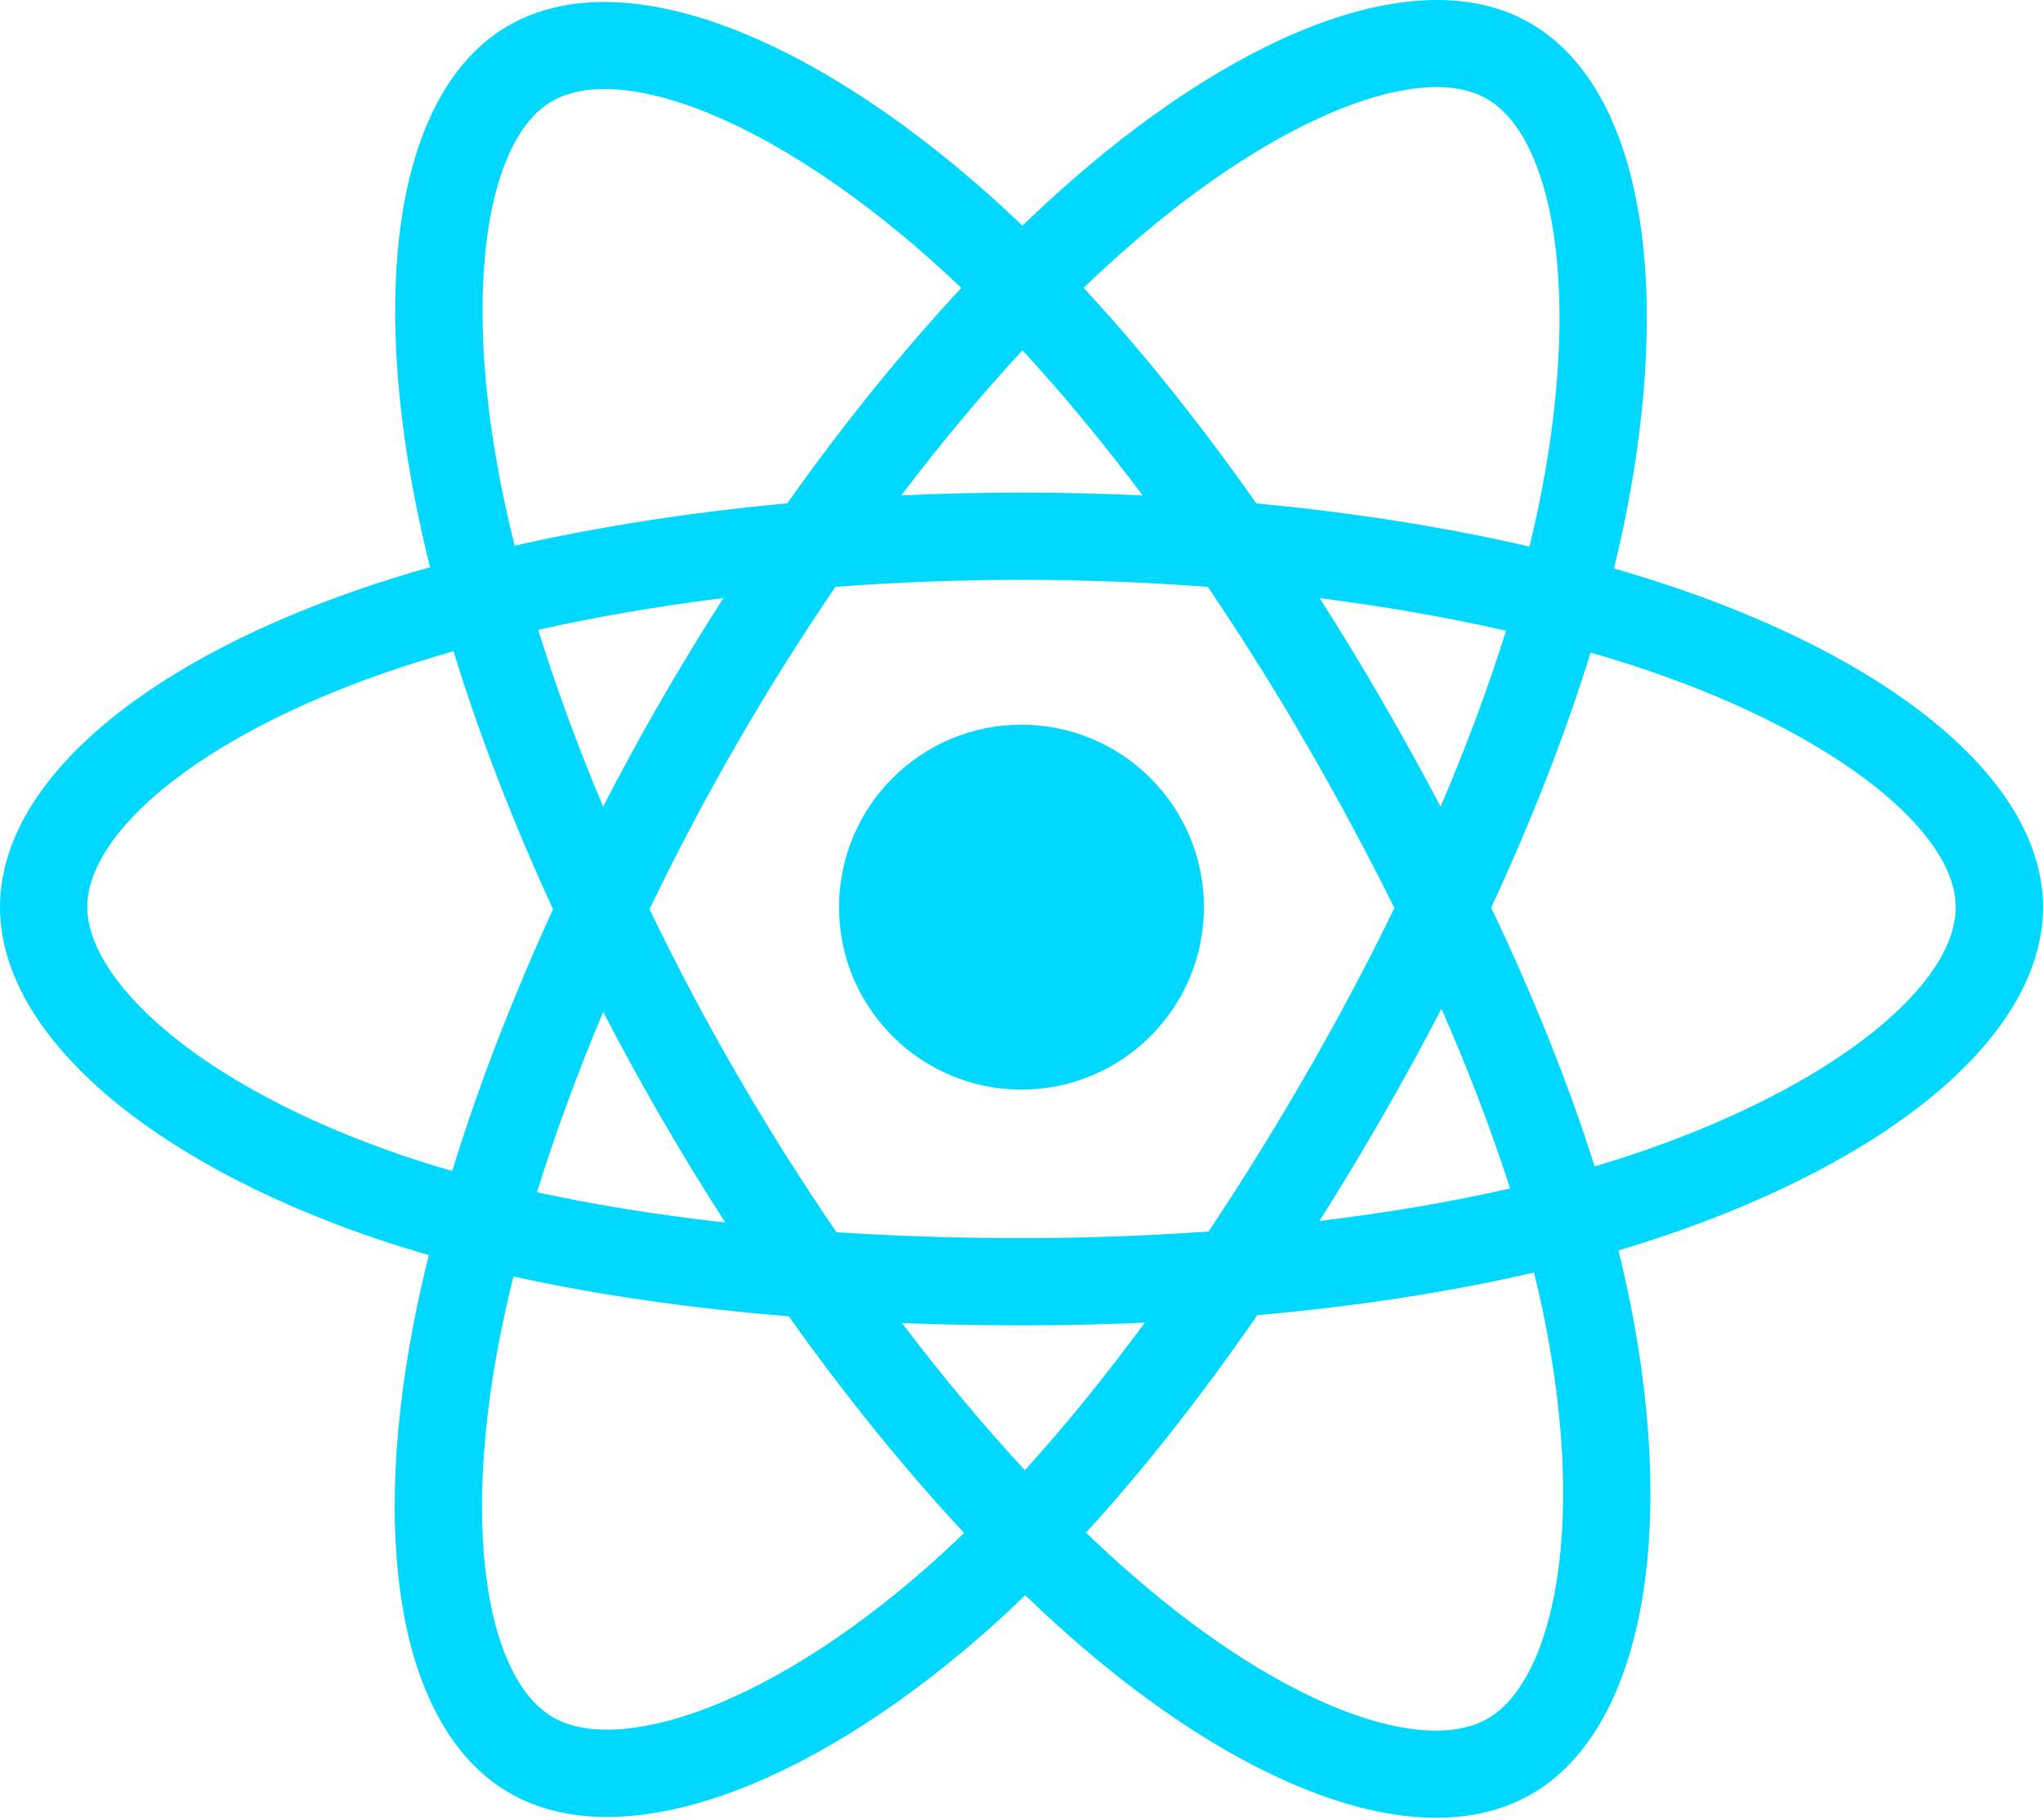
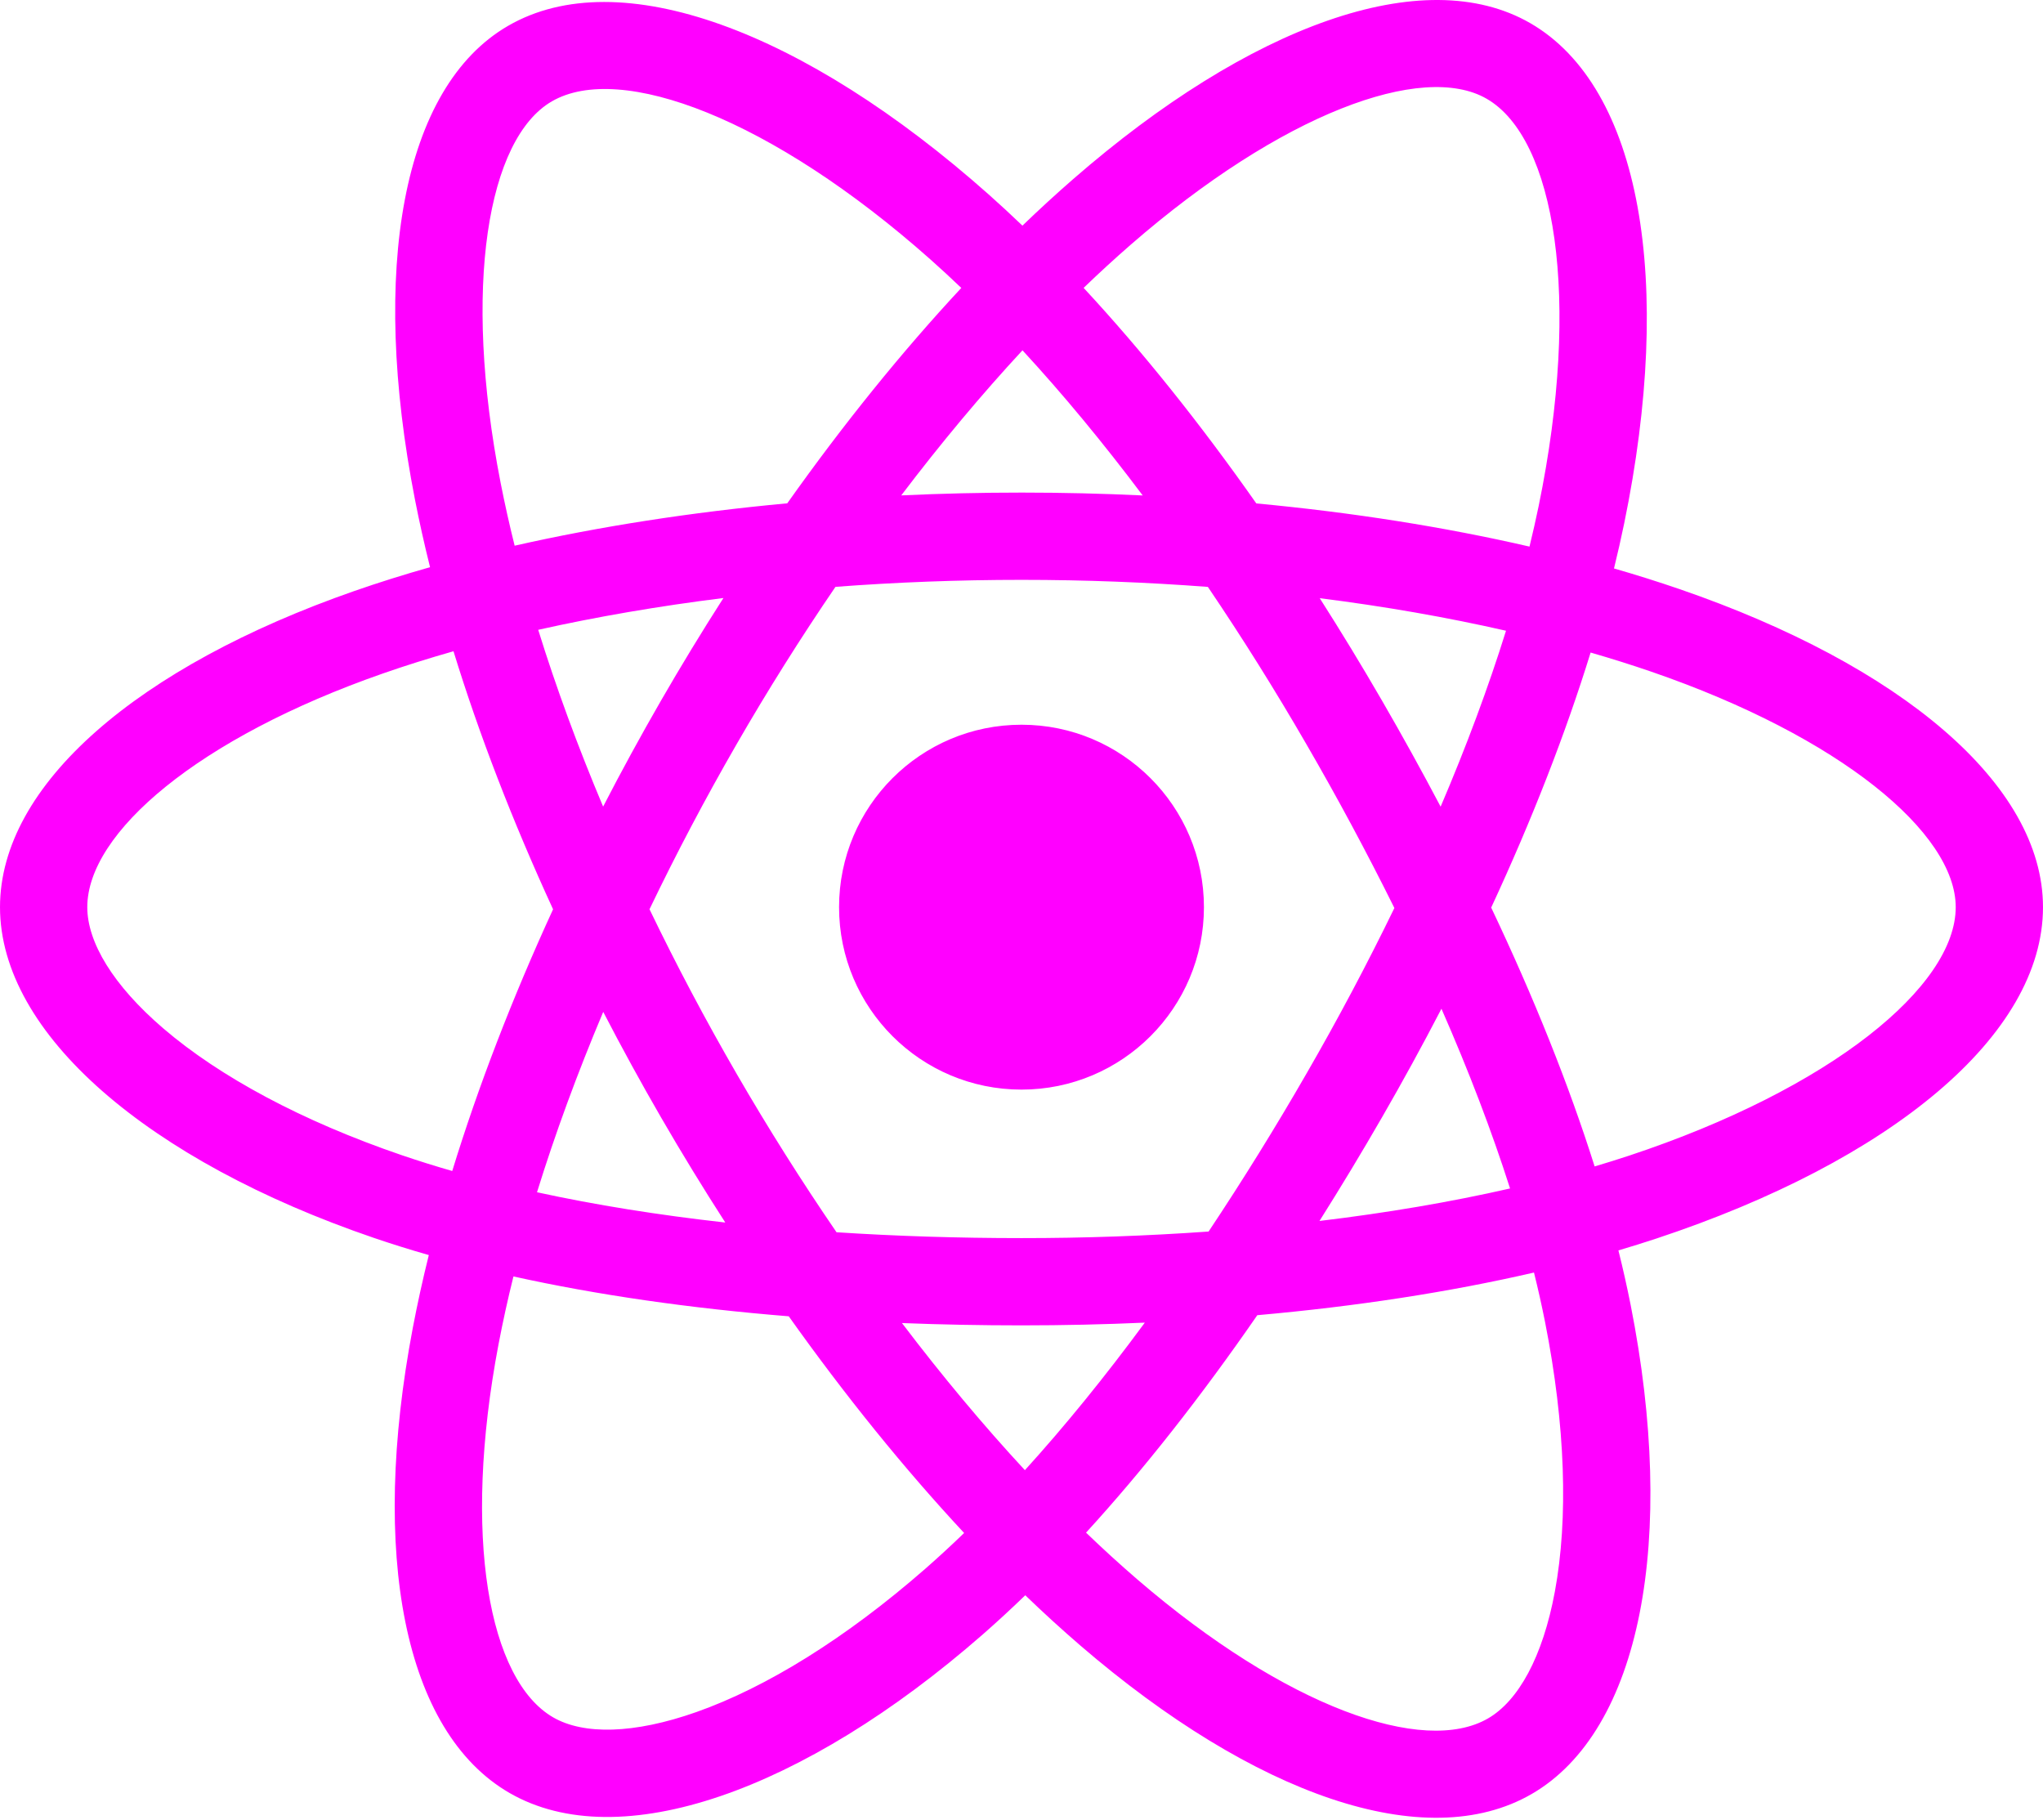
<svg xmlns="http://www.w3.org/2000/svg" aria-hidden="true" role="img" class="iconify iconify--logos" width="35.93" height="32" preserveAspectRatio="xMidYMid meet" viewBox="0 0 256 228">
-   <path fill="#00D8FF" d="M210.483 73.824a171.49 171.49 0 0 0-8.24-2.597c.465-1.9.893-3.777 1.273-5.621c6.238-30.281 2.16-54.676-11.769-62.708c-13.355-7.7-35.196.329-57.254 19.526a171.23 171.23 0 0 0-6.375 5.848a155.866 155.866 0 0 0-4.241-3.917C100.759 3.829 77.587-4.822 63.673 3.233C50.33 10.957 46.379 33.89 51.995 62.588a170.974 170.974 0 0 0 1.892 8.48c-3.28.932-6.445 1.924-9.474 2.98C17.309 83.498 0 98.307 0 113.668c0 15.865 18.582 31.778 46.812 41.427a145.52 145.52 0 0 0 6.921 2.165a167.467 167.467 0 0 0-2.01 9.138c-5.354 28.2-1.173 50.591 12.134 58.266c13.744 7.926 36.812-.22 59.273-19.855a145.567 145.567 0 0 0 5.342-4.923a168.064 168.064 0 0 0 6.92 6.314c21.758 18.722 43.246 26.282 56.54 18.586c13.731-7.949 18.194-32.003 12.4-61.268a145.016 145.016 0 0 0-1.535-6.842c1.62-.48 3.21-.974 4.76-1.488c29.348-9.723 48.443-25.443 48.443-41.52c0-15.417-17.868-30.326-45.517-39.844Zm-6.365 70.984c-1.4.463-2.836.91-4.3 1.345c-3.24-10.257-7.612-21.163-12.963-32.432c5.106-11 9.31-21.767 12.459-31.957c2.619.758 5.16 1.557 7.61 2.4c23.69 8.156 38.14 20.213 38.14 29.504c0 9.896-15.606 22.743-40.946 31.14Zm-10.514 20.834c2.562 12.94 2.927 24.64 1.23 33.787c-1.524 8.219-4.59 13.698-8.382 15.893c-8.067 4.67-25.32-1.4-43.927-17.412a156.726 156.726 0 0 1-6.437-5.87c7.214-7.889 14.423-17.06 21.459-27.246c12.376-1.098 24.068-2.894 34.671-5.345a134.17 134.17 0 0 1 1.386 6.193ZM87.276 214.515c-7.882 2.783-14.16 2.863-17.955.675c-8.075-4.657-11.432-22.636-6.853-46.752a156.923 156.923 0 0 1 1.869-8.499c10.486 2.32 22.093 3.988 34.498 4.994c7.084 9.967 14.501 19.128 21.976 27.15a134.668 134.668 0 0 1-4.877 4.492c-9.933 8.682-19.886 14.842-28.658 17.94ZM50.35 144.747c-12.483-4.267-22.792-9.812-29.858-15.863c-6.35-5.437-9.555-10.836-9.555-15.216c0-9.322 13.897-21.212 37.076-29.293c2.813-.98 5.757-1.905 8.812-2.773c3.204 10.42 7.406 21.315 12.477 32.332c-5.137 11.18-9.399 22.249-12.634 32.792a134.718 134.718 0 0 1-6.318-1.979Zm12.378-84.26c-4.811-24.587-1.616-43.134 6.425-47.789c8.564-4.958 27.502 2.111 47.463 19.835a144.318 144.318 0 0 1 3.841 3.545c-7.438 7.987-14.787 17.08-21.808 26.988c-12.04 1.116-23.565 2.908-34.161 5.309a160.342 160.342 0 0 1-1.76-7.887Zm110.427 27.268a347.8 347.8 0 0 0-7.785-12.803c8.168 1.033 15.994 2.404 23.343 4.08c-2.206 7.072-4.956 14.465-8.193 22.045a381.151 381.151 0 0 0-7.365-13.322Zm-45.032-43.861c5.044 5.465 10.096 11.566 15.065 18.186a322.04 322.04 0 0 0-30.257-.006c4.974-6.559 10.069-12.652 15.192-18.18ZM82.802 87.83a323.167 323.167 0 0 0-7.227 13.238c-3.184-7.553-5.909-14.98-8.134-22.152c7.304-1.634 15.093-2.97 23.209-3.984a321.524 321.524 0 0 0-7.848 12.897Zm8.081 65.352c-8.385-.936-16.291-2.203-23.593-3.793c2.26-7.3 5.045-14.885 8.298-22.6a321.187 321.187 0 0 0 7.257 13.246c2.594 4.48 5.28 8.868 8.038 13.147Zm37.542 31.03c-5.184-5.592-10.354-11.779-15.403-18.433c4.902.192 9.899.29 14.978.29c5.218 0 10.376-.117 15.453-.343c-4.985 6.774-10.018 12.97-15.028 18.486Zm52.198-57.817c3.422 7.8 6.306 15.345 8.596 22.52c-7.422 1.694-15.436 3.058-23.88 4.071a382.417 382.417 0 0 0 7.859-13.026a347.403 347.403 0 0 0 7.425-13.565Zm-16.898 8.101a358.557 358.557 0 0 1-12.281 19.815a329.4 329.4 0 0 1-23.444.823c-7.967 0-15.716-.248-23.178-.732a310.202 310.202 0 0 1-12.513-19.846h.001a307.41 307.41 0 0 1-10.923-20.627a310.278 310.278 0 0 1 10.89-20.637l-.001.001a307.318 307.318 0 0 1 12.413-19.761c7.613-.576 15.42-.876 23.31-.876H128c7.926 0 15.743.303 23.354.883a329.357 329.357 0 0 1 12.335 19.695a358.489 358.489 0 0 1 11.036 20.54a329.472 329.472 0 0 1-11 20.722Zm22.56-122.124c8.572 4.944 11.906 24.881 6.52 51.026c-.344 1.668-.73 3.367-1.15 5.09c-10.622-2.452-22.155-4.275-34.23-5.408c-7.034-10.017-14.323-19.124-21.64-27.008a160.789 160.789 0 0 1 5.888-5.4c18.9-16.447 36.564-22.941 44.612-18.3ZM128 90.808c12.625 0 22.86 10.235 22.86 22.86s-10.235 22.86-22.86 22.86s-22.86-10.235-22.86-22.86s10.235-22.86 22.86-22.86Z" />
+   <path fill="#FF00FF" d="M210.483 73.824a171.49 171.49 0 0 0-8.24-2.597c.465-1.9.893-3.777 1.273-5.621c6.238-30.281 2.16-54.676-11.769-62.708c-13.355-7.7-35.196.329-57.254 19.526a171.23 171.23 0 0 0-6.375 5.848a155.866 155.866 0 0 0-4.241-3.917C100.759 3.829 77.587-4.822 63.673 3.233C50.33 10.957 46.379 33.89 51.995 62.588a170.974 170.974 0 0 0 1.892 8.48c-3.28.932-6.445 1.924-9.474 2.98C17.309 83.498 0 98.307 0 113.668c0 15.865 18.582 31.778 46.812 41.427a145.52 145.52 0 0 0 6.921 2.165a167.467 167.467 0 0 0-2.01 9.138c-5.354 28.2-1.173 50.591 12.134 58.266c13.744 7.926 36.812-.22 59.273-19.855a145.567 145.567 0 0 0 5.342-4.923a168.064 168.064 0 0 0 6.92 6.314c21.758 18.722 43.246 26.282 56.54 18.586c13.731-7.949 18.194-32.003 12.4-61.268a145.016 145.016 0 0 0-1.535-6.842c1.62-.48 3.21-.974 4.76-1.488c29.348-9.723 48.443-25.443 48.443-41.52c0-15.417-17.868-30.326-45.517-39.844Zm-6.365 70.984c-1.4.463-2.836.91-4.3 1.345c-3.24-10.257-7.612-21.163-12.963-32.432c5.106-11 9.31-21.767 12.459-31.957c2.619.758 5.16 1.557 7.61 2.4c23.69 8.156 38.14 20.213 38.14 29.504c0 9.896-15.606 22.743-40.946 31.14Zm-10.514 20.834c2.562 12.94 2.927 24.64 1.23 33.787c-1.524 8.219-4.59 13.698-8.382 15.893c-8.067 4.67-25.32-1.4-43.927-17.412a156.726 156.726 0 0 1-6.437-5.87c7.214-7.889 14.423-17.06 21.459-27.246c12.376-1.098 24.068-2.894 34.671-5.345a134.17 134.17 0 0 1 1.386 6.193ZM87.276 214.515c-7.882 2.783-14.16 2.863-17.955.675c-8.075-4.657-11.432-22.636-6.853-46.752a156.923 156.923 0 0 1 1.869-8.499c10.486 2.32 22.093 3.988 34.498 4.994c7.084 9.967 14.501 19.128 21.976 27.15a134.668 134.668 0 0 1-4.877 4.492c-9.933 8.682-19.886 14.842-28.658 17.94ZM50.35 144.747c-12.483-4.267-22.792-9.812-29.858-15.863c-6.35-5.437-9.555-10.836-9.555-15.216c0-9.322 13.897-21.212 37.076-29.293c2.813-.98 5.757-1.905 8.812-2.773c3.204 10.42 7.406 21.315 12.477 32.332c-5.137 11.18-9.399 22.249-12.634 32.792a134.718 134.718 0 0 1-6.318-1.979Zm12.378-84.26c-4.811-24.587-1.616-43.134 6.425-47.789c8.564-4.958 27.502 2.111 47.463 19.835a144.318 144.318 0 0 1 3.841 3.545c-7.438 7.987-14.787 17.08-21.808 26.988c-12.04 1.116-23.565 2.908-34.161 5.309a160.342 160.342 0 0 1-1.76-7.887Zm110.427 27.268a347.8 347.8 0 0 0-7.785-12.803c8.168 1.033 15.994 2.404 23.343 4.08c-2.206 7.072-4.956 14.465-8.193 22.045a381.151 381.151 0 0 0-7.365-13.322Zm-45.032-43.861c5.044 5.465 10.096 11.566 15.065 18.186a322.04 322.04 0 0 0-30.257-.006c4.974-6.559 10.069-12.652 15.192-18.18ZM82.802 87.83a323.167 323.167 0 0 0-7.227 13.238c-3.184-7.553-5.909-14.98-8.134-22.152c7.304-1.634 15.093-2.97 23.209-3.984a321.524 321.524 0 0 0-7.848 12.897Zm8.081 65.352c-8.385-.936-16.291-2.203-23.593-3.793c2.26-7.3 5.045-14.885 8.298-22.6a321.187 321.187 0 0 0 7.257 13.246c2.594 4.48 5.28 8.868 8.038 13.147Zm37.542 31.03c-5.184-5.592-10.354-11.779-15.403-18.433c4.902.192 9.899.29 14.978.29c5.218 0 10.376-.117 15.453-.343c-4.985 6.774-10.018 12.97-15.028 18.486Zm52.198-57.817c3.422 7.8 6.306 15.345 8.596 22.52c-7.422 1.694-15.436 3.058-23.88 4.071a382.417 382.417 0 0 0 7.859-13.026a347.403 347.403 0 0 0 7.425-13.565Zm-16.898 8.101a358.557 358.557 0 0 1-12.281 19.815a329.4 329.4 0 0 1-23.444.823c-7.967 0-15.716-.248-23.178-.732a310.202 310.202 0 0 1-12.513-19.846h.001a307.41 307.41 0 0 1-10.923-20.627a310.278 310.278 0 0 1 10.89-20.637l-.001.001a307.318 307.318 0 0 1 12.413-19.761c7.613-.576 15.42-.876 23.31-.876H128c7.926 0 15.743.303 23.354.883a329.357 329.357 0 0 1 12.335 19.695a358.489 358.489 0 0 1 11.036 20.54a329.472 329.472 0 0 1-11 20.722Zm22.56-122.124c8.572 4.944 11.906 24.881 6.52 51.026c-.344 1.668-.73 3.367-1.15 5.09c-10.622-2.452-22.155-4.275-34.23-5.408c-7.034-10.017-14.323-19.124-21.64-27.008a160.789 160.789 0 0 1 5.888-5.4c18.9-16.447 36.564-22.941 44.612-18.3ZM128 90.808c12.625 0 22.86 10.235 22.86 22.86s-10.235 22.86-22.86 22.86s-22.86-10.235-22.86-22.86s10.235-22.86 22.86-22.86Z" />
</svg>
